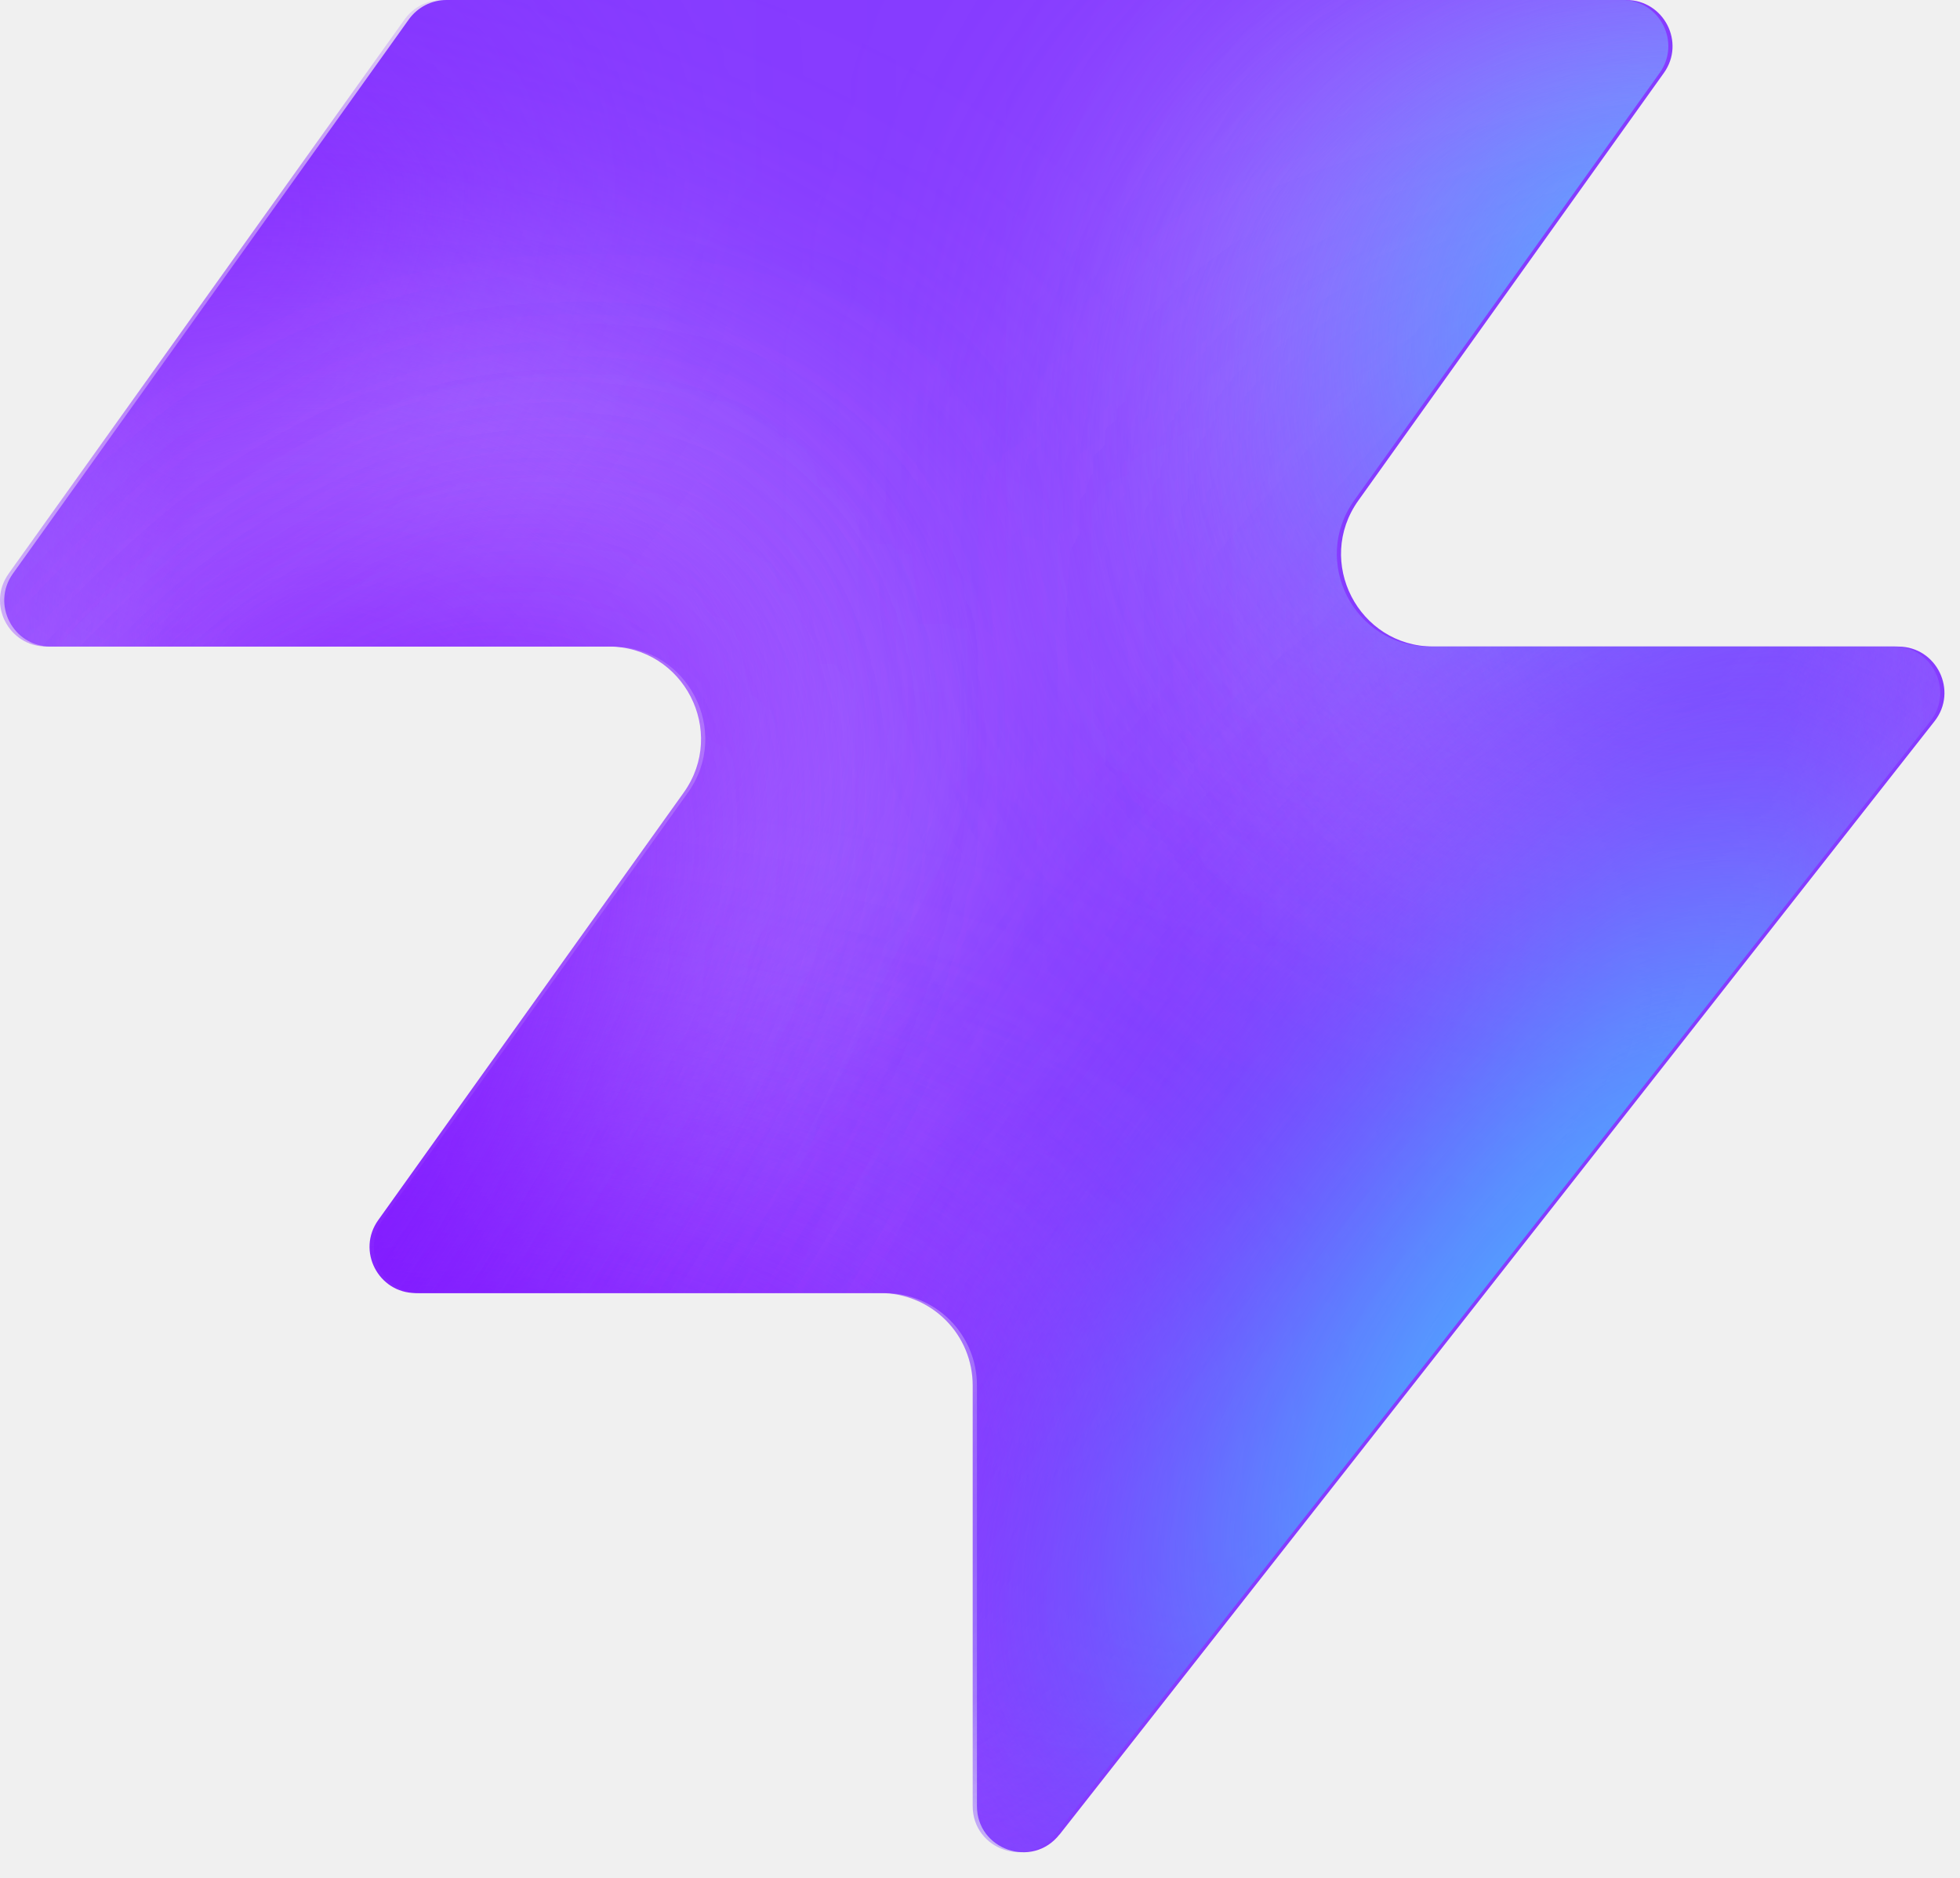
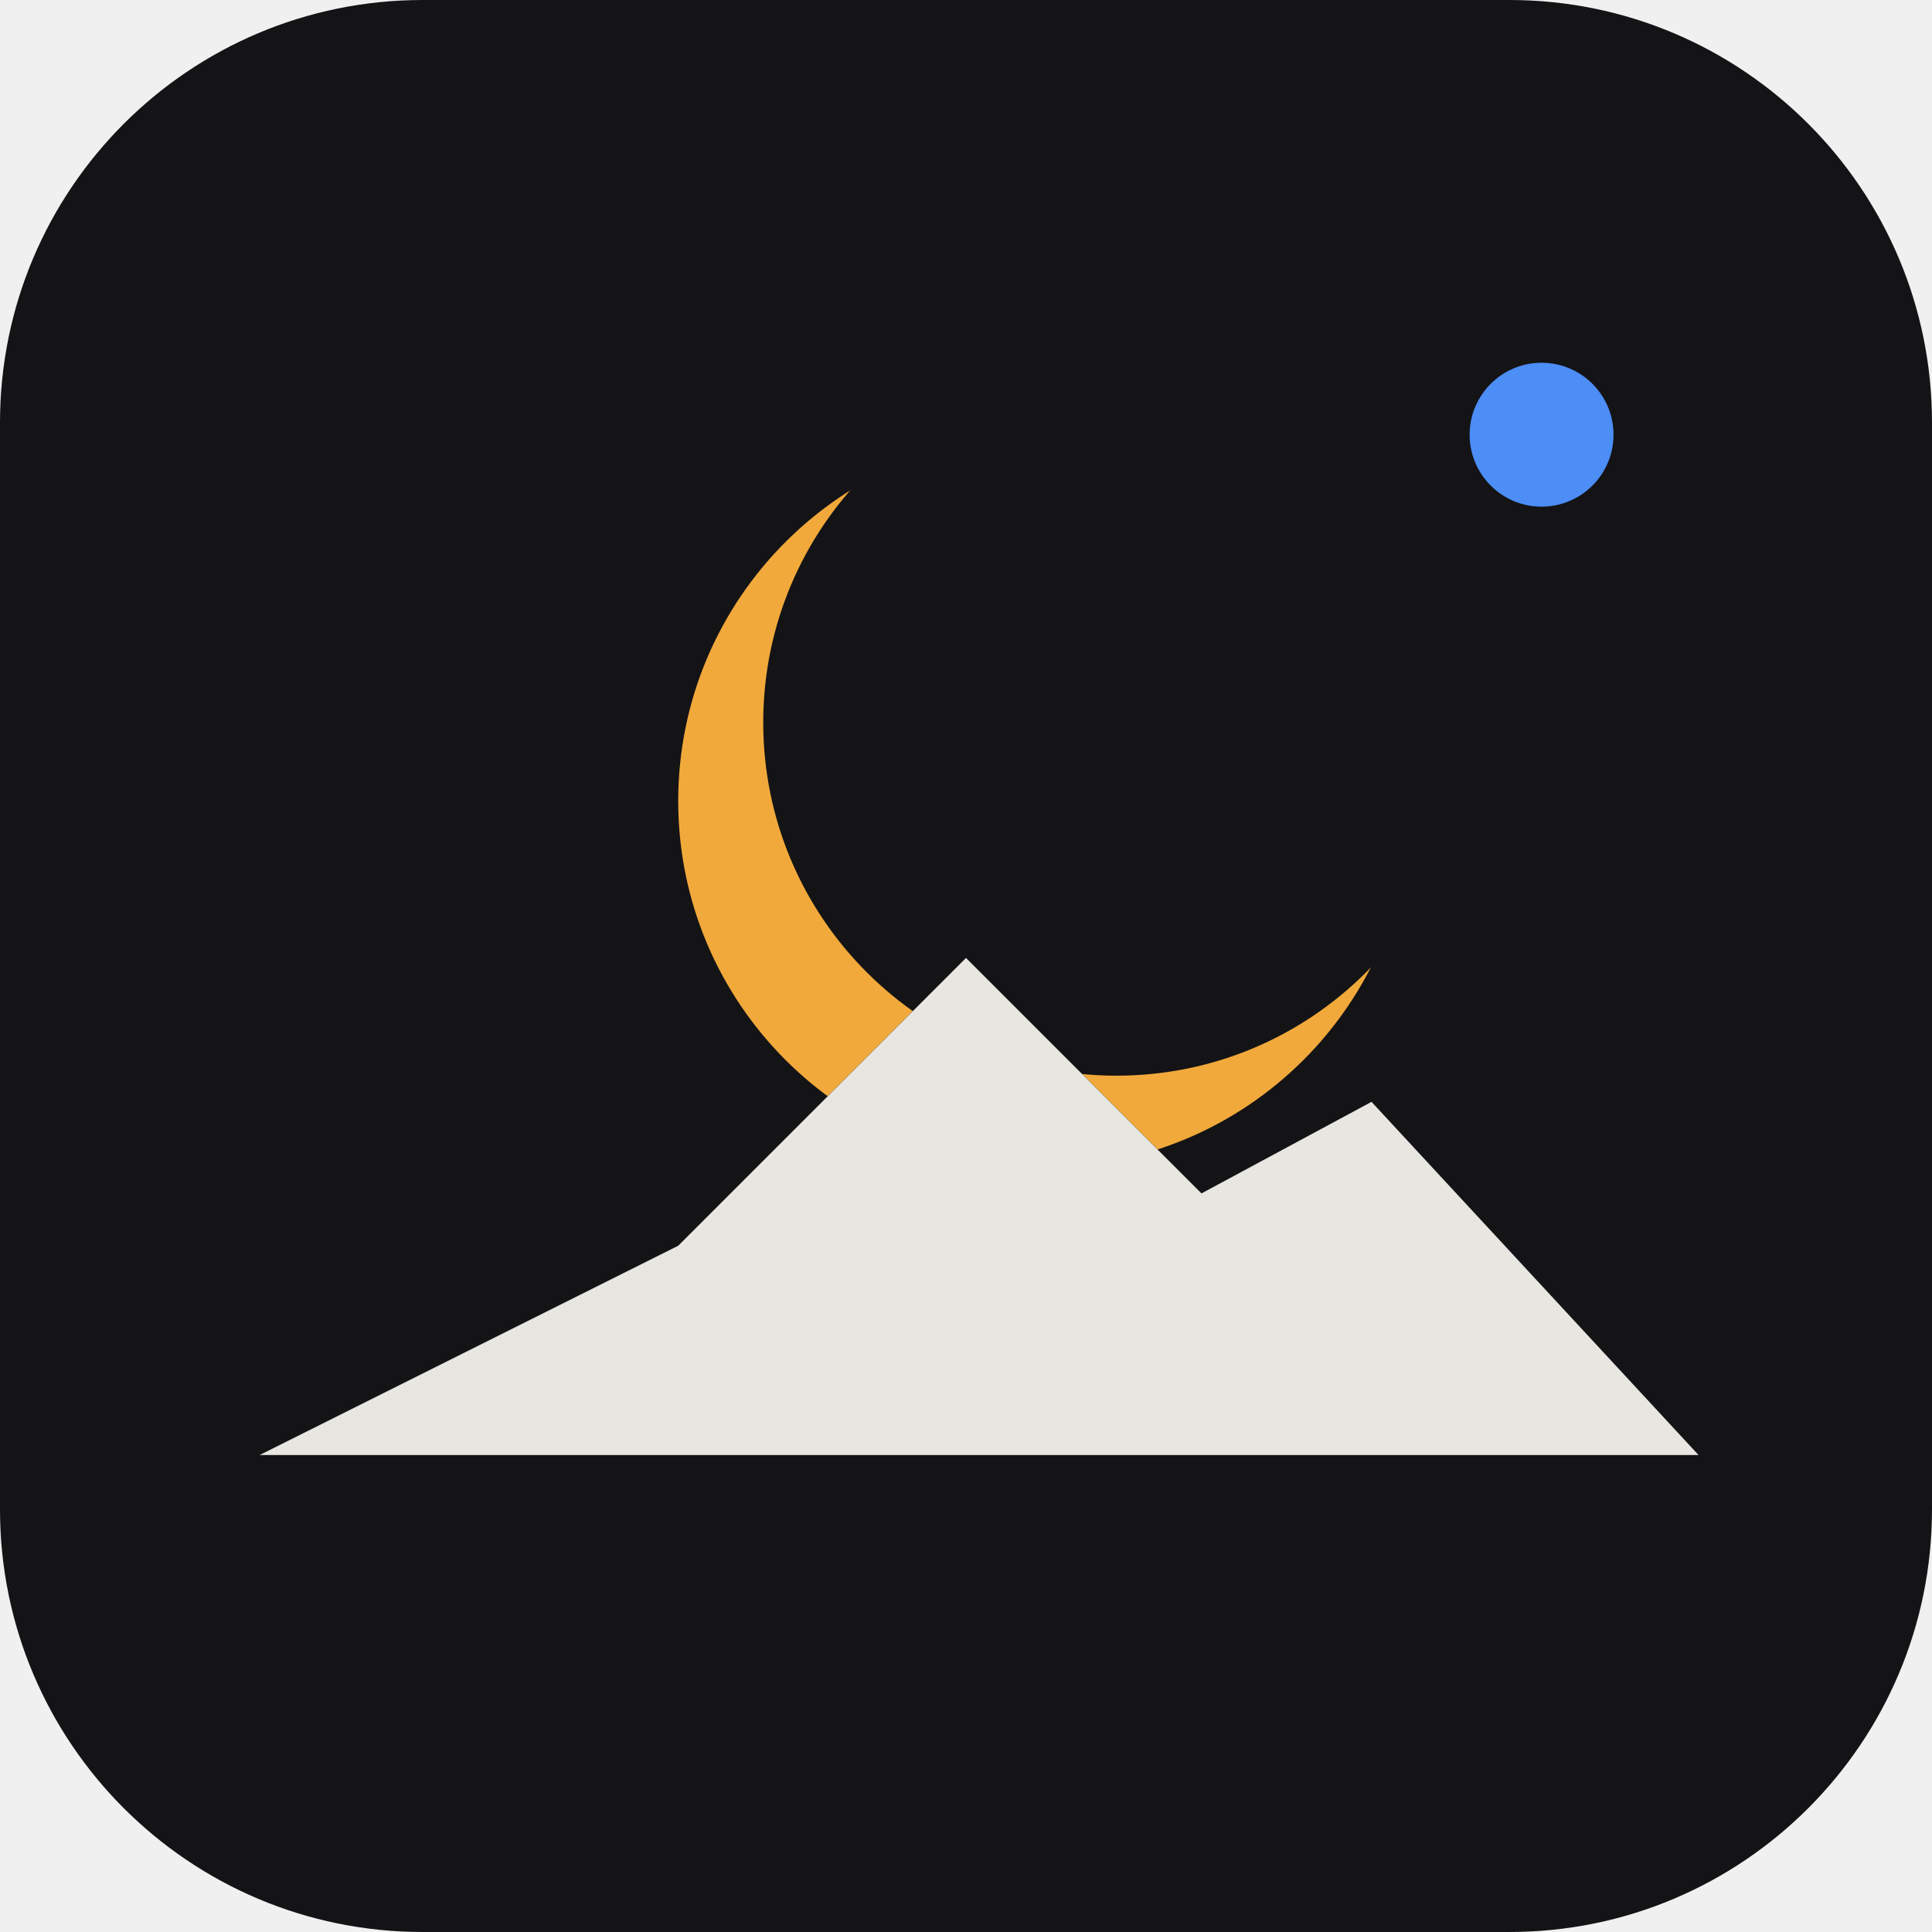
- <svg xmlns="http://www.w3.org/2000/svg" width="48" height="46" fill="none" viewBox="0 0 48 46">
-   <path fill="#863bff" d="M25.946 44.938c-.664.845-2.021.375-2.021-.698V33.937a2.26 2.26 0 0 0-2.262-2.262H10.287c-.92 0-1.456-1.04-.92-1.788l7.48-10.471c1.07-1.497 0-3.578-1.842-3.578H1.237c-.92 0-1.456-1.04-.92-1.788L10.013.474c.214-.297.556-.474.92-.474h28.894c.92 0 1.456 1.04.92 1.788l-7.48 10.471c-1.07 1.498 0 3.579 1.842 3.579h11.377c.943 0 1.473 1.088.89 1.83L25.947 44.94z" style="fill:#863bff;fill:color(display-p3 .525 .23 1);fill-opacity:1" />
-   <mask id="a" width="48" height="46" x="0" y="0" maskUnits="userSpaceOnUse" style="mask-type:alpha">
-     <path fill="#000" d="M25.842 44.938c-.664.844-2.021.375-2.021-.698V33.937a2.26 2.26 0 0 0-2.262-2.262H10.183c-.92 0-1.456-1.04-.92-1.788l7.48-10.471c1.07-1.498 0-3.579-1.842-3.579H1.133c-.92 0-1.456-1.04-.92-1.787L9.91.473c.214-.297.556-.474.92-.474h28.894c.92 0 1.456 1.04.92 1.788l-7.48 10.471c-1.07 1.498 0 3.578 1.842 3.578h11.377c.943 0 1.473 1.088.89 1.832L25.843 44.94z" style="fill:#000;fill-opacity:1" />
-   </mask>
-   <g mask="url(#a)">
-     <g filter="url(#b)">
-       <ellipse cx="5.508" cy="14.704" fill="#ede6ff" rx="5.508" ry="14.704" style="fill:#ede6ff;fill:color(display-p3 .927 .903 1);fill-opacity:1" transform="matrix(.00324 1 1 -.00324 -4.47 31.516)" />
+ <svg xmlns="http://www.w3.org/2000/svg" viewBox="0 0 64 64">
+   <rect width="64" height="64" rx="14" fill="#141416" />
+   <svg x="6" y="9" width="52" height="42" viewBox="0 0 120 96">
+     <defs>
+       <mask id="c">
+         <rect width="120" height="96" fill="#fff" />
+         <circle cx="71.5" cy="34" r="27" fill="#000" />
+       </mask>
+       <clipPath id="s">
+         <path d="M0 0H120V80L91 63 78 70 60 52 38 74 0 76Z" />
+       </clipPath>
+     </defs>
+     <g clip-path="url(#s)">
+       <circle cx="66" cy="40" r="28" fill="#F2A93B" mask="url(#c)" />
    </g>
-     <g filter="url(#c)">
-       <ellipse cx="10.399" cy="29.851" fill="#ede6ff" rx="10.399" ry="29.851" style="fill:#ede6ff;fill:color(display-p3 .927 .903 1);fill-opacity:1" transform="matrix(.00324 1 1 -.00324 -39.328 7.883)" />
-     </g>
-     <g filter="url(#d)">
-       <ellipse cx="5.508" cy="30.487" fill="#7e14ff" rx="5.508" ry="30.487" style="fill:#7e14ff;fill:color(display-p3 .492 .077 1);fill-opacity:1" transform="rotate(89.814 -25.913 -14.639)scale(1 -1)" />
-     </g>
-     <g filter="url(#e)">
-       <ellipse cx="5.508" cy="30.599" fill="#7e14ff" rx="5.508" ry="30.599" style="fill:#7e14ff;fill:color(display-p3 .492 .077 1);fill-opacity:1" transform="rotate(89.814 -32.644 -3.334)scale(1 -1)" />
-     </g>
-     <g filter="url(#f)">
-       <ellipse cx="5.508" cy="30.599" fill="#7e14ff" rx="5.508" ry="30.599" style="fill:#7e14ff;fill:color(display-p3 .492 .077 1);fill-opacity:1" transform="matrix(.00324 1 1 -.00324 -34.34 30.47)" />
-     </g>
-     <g filter="url(#g)">
-       <ellipse cx="14.072" cy="22.078" fill="#ede6ff" rx="14.072" ry="22.078" style="fill:#ede6ff;fill:color(display-p3 .927 .903 1);fill-opacity:1" transform="rotate(93.35 24.506 48.493)scale(-1 1)" />
-     </g>
-     <g filter="url(#h)">
-       <ellipse cx="3.47" cy="21.501" fill="#7e14ff" rx="3.47" ry="21.501" style="fill:#7e14ff;fill:color(display-p3 .492 .077 1);fill-opacity:1" transform="rotate(89.009 28.708 47.59)scale(-1 1)" />
-     </g>
-     <g filter="url(#i)">
-       <ellipse cx="3.47" cy="21.501" fill="#7e14ff" rx="3.47" ry="21.501" style="fill:#7e14ff;fill:color(display-p3 .492 .077 1);fill-opacity:1" transform="rotate(89.009 28.708 47.59)scale(-1 1)" />
-     </g>
-     <g filter="url(#j)">
-       <ellipse cx=".387" cy="8.972" fill="#7e14ff" rx="4.407" ry="29.108" style="fill:#7e14ff;fill:color(display-p3 .492 .077 1);fill-opacity:1" transform="rotate(39.51 .387 8.972)" />
-     </g>
-     <g filter="url(#k)">
-       <ellipse cx="47.523" cy="-6.092" fill="#7e14ff" rx="4.407" ry="29.108" style="fill:#7e14ff;fill:color(display-p3 .492 .077 1);fill-opacity:1" transform="rotate(37.892 47.523 -6.092)" />
-     </g>
-     <g filter="url(#l)">
-       <ellipse cx="41.412" cy="6.333" fill="#47bfff" rx="5.971" ry="9.665" style="fill:#47bfff;fill:color(display-p3 .28 .748 1);fill-opacity:1" transform="rotate(37.892 41.412 6.333)" />
-     </g>
-     <g filter="url(#m)">
-       <ellipse cx="-1.879" cy="38.332" fill="#7e14ff" rx="4.407" ry="29.108" style="fill:#7e14ff;fill:color(display-p3 .492 .077 1);fill-opacity:1" transform="rotate(37.892 -1.88 38.332)" />
-     </g>
-     <g filter="url(#n)">
-       <ellipse cx="-1.879" cy="38.332" fill="#7e14ff" rx="4.407" ry="29.108" style="fill:#7e14ff;fill:color(display-p3 .492 .077 1);fill-opacity:1" transform="rotate(37.892 -1.88 38.332)" />
-     </g>
-     <g filter="url(#o)">
-       <ellipse cx="35.651" cy="29.907" fill="#7e14ff" rx="4.407" ry="29.108" style="fill:#7e14ff;fill:color(display-p3 .492 .077 1);fill-opacity:1" transform="rotate(37.892 35.651 29.907)" />
-     </g>
-     <g filter="url(#p)">
-       <ellipse cx="38.418" cy="32.4" fill="#47bfff" rx="5.971" ry="15.297" style="fill:#47bfff;fill:color(display-p3 .28 .748 1);fill-opacity:1" transform="rotate(37.892 38.418 32.4)" />
-     </g>
-   </g>
-   <defs>
-     <filter id="b" width="60.045" height="41.654" x="-19.77" y="16.149" color-interpolation-filters="sRGB" filterUnits="userSpaceOnUse">
-       <feFlood flood-opacity="0" result="BackgroundImageFix" />
-       <feBlend in="SourceGraphic" in2="BackgroundImageFix" result="shape" />
-       <feGaussianBlur result="effect1_foregroundBlur_2002_17158" stdDeviation="7.659" />
-     </filter>
-     <filter id="c" width="90.34" height="51.437" x="-54.613" y="-7.533" color-interpolation-filters="sRGB" filterUnits="userSpaceOnUse">
-       <feFlood flood-opacity="0" result="BackgroundImageFix" />
-       <feBlend in="SourceGraphic" in2="BackgroundImageFix" result="shape" />
-       <feGaussianBlur result="effect1_foregroundBlur_2002_17158" stdDeviation="7.659" />
-     </filter>
-     <filter id="d" width="79.355" height="29.4" x="-49.64" y="2.03" color-interpolation-filters="sRGB" filterUnits="userSpaceOnUse">
-       <feFlood flood-opacity="0" result="BackgroundImageFix" />
-       <feBlend in="SourceGraphic" in2="BackgroundImageFix" result="shape" />
-       <feGaussianBlur result="effect1_foregroundBlur_2002_17158" stdDeviation="4.596" />
-     </filter>
-     <filter id="e" width="79.579" height="29.4" x="-45.045" y="20.029" color-interpolation-filters="sRGB" filterUnits="userSpaceOnUse">
-       <feFlood flood-opacity="0" result="BackgroundImageFix" />
-       <feBlend in="SourceGraphic" in2="BackgroundImageFix" result="shape" />
-       <feGaussianBlur result="effect1_foregroundBlur_2002_17158" stdDeviation="4.596" />
-     </filter>
-     <filter id="f" width="79.579" height="29.4" x="-43.513" y="21.178" color-interpolation-filters="sRGB" filterUnits="userSpaceOnUse">
-       <feFlood flood-opacity="0" result="BackgroundImageFix" />
-       <feBlend in="SourceGraphic" in2="BackgroundImageFix" result="shape" />
-       <feGaussianBlur result="effect1_foregroundBlur_2002_17158" stdDeviation="4.596" />
-     </filter>
-     <filter id="g" width="74.749" height="58.852" x="15.756" y="-17.901" color-interpolation-filters="sRGB" filterUnits="userSpaceOnUse">
-       <feFlood flood-opacity="0" result="BackgroundImageFix" />
-       <feBlend in="SourceGraphic" in2="BackgroundImageFix" result="shape" />
-       <feGaussianBlur result="effect1_foregroundBlur_2002_17158" stdDeviation="7.659" />
-     </filter>
-     <filter id="h" width="61.377" height="25.362" x="23.548" y="2.284" color-interpolation-filters="sRGB" filterUnits="userSpaceOnUse">
-       <feFlood flood-opacity="0" result="BackgroundImageFix" />
-       <feBlend in="SourceGraphic" in2="BackgroundImageFix" result="shape" />
-       <feGaussianBlur result="effect1_foregroundBlur_2002_17158" stdDeviation="4.596" />
-     </filter>
-     <filter id="i" width="61.377" height="25.362" x="23.548" y="2.284" color-interpolation-filters="sRGB" filterUnits="userSpaceOnUse">
-       <feFlood flood-opacity="0" result="BackgroundImageFix" />
-       <feBlend in="SourceGraphic" in2="BackgroundImageFix" result="shape" />
-       <feGaussianBlur result="effect1_foregroundBlur_2002_17158" stdDeviation="4.596" />
-     </filter>
-     <filter id="j" width="56.045" height="63.649" x="-27.636" y="-22.853" color-interpolation-filters="sRGB" filterUnits="userSpaceOnUse">
-       <feFlood flood-opacity="0" result="BackgroundImageFix" />
-       <feBlend in="SourceGraphic" in2="BackgroundImageFix" result="shape" />
-       <feGaussianBlur result="effect1_foregroundBlur_2002_17158" stdDeviation="4.596" />
-     </filter>
-     <filter id="k" width="54.814" height="64.646" x="20.116" y="-38.415" color-interpolation-filters="sRGB" filterUnits="userSpaceOnUse">
-       <feFlood flood-opacity="0" result="BackgroundImageFix" />
-       <feBlend in="SourceGraphic" in2="BackgroundImageFix" result="shape" />
-       <feGaussianBlur result="effect1_foregroundBlur_2002_17158" stdDeviation="4.596" />
-     </filter>
-     <filter id="l" width="33.541" height="35.313" x="24.641" y="-11.323" color-interpolation-filters="sRGB" filterUnits="userSpaceOnUse">
-       <feFlood flood-opacity="0" result="BackgroundImageFix" />
-       <feBlend in="SourceGraphic" in2="BackgroundImageFix" result="shape" />
-       <feGaussianBlur result="effect1_foregroundBlur_2002_17158" stdDeviation="4.596" />
-     </filter>
-     <filter id="m" width="54.814" height="64.646" x="-29.286" y="6.009" color-interpolation-filters="sRGB" filterUnits="userSpaceOnUse">
-       <feFlood flood-opacity="0" result="BackgroundImageFix" />
-       <feBlend in="SourceGraphic" in2="BackgroundImageFix" result="shape" />
-       <feGaussianBlur result="effect1_foregroundBlur_2002_17158" stdDeviation="4.596" />
-     </filter>
-     <filter id="n" width="54.814" height="64.646" x="-29.286" y="6.009" color-interpolation-filters="sRGB" filterUnits="userSpaceOnUse">
-       <feFlood flood-opacity="0" result="BackgroundImageFix" />
-       <feBlend in="SourceGraphic" in2="BackgroundImageFix" result="shape" />
-       <feGaussianBlur result="effect1_foregroundBlur_2002_17158" stdDeviation="4.596" />
-     </filter>
-     <filter id="o" width="54.814" height="64.646" x="8.244" y="-2.416" color-interpolation-filters="sRGB" filterUnits="userSpaceOnUse">
-       <feFlood flood-opacity="0" result="BackgroundImageFix" />
-       <feBlend in="SourceGraphic" in2="BackgroundImageFix" result="shape" />
-       <feGaussianBlur result="effect1_foregroundBlur_2002_17158" stdDeviation="4.596" />
-     </filter>
-     <filter id="p" width="39.409" height="43.623" x="18.713" y="10.588" color-interpolation-filters="sRGB" filterUnits="userSpaceOnUse">
-       <feFlood flood-opacity="0" result="BackgroundImageFix" />
-       <feBlend in="SourceGraphic" in2="BackgroundImageFix" result="shape" />
-       <feGaussianBlur result="effect1_foregroundBlur_2002_17158" stdDeviation="4.596" />
-     </filter>
-   </defs>
+     <circle cx="104" cy="12" r="5.5" fill="#4C8DF6" />
+     <path d="M6 90 38 74 60 52 78 70 91 63 116 90Z" fill="#E8E6E1" />
+   </svg>
</svg>
